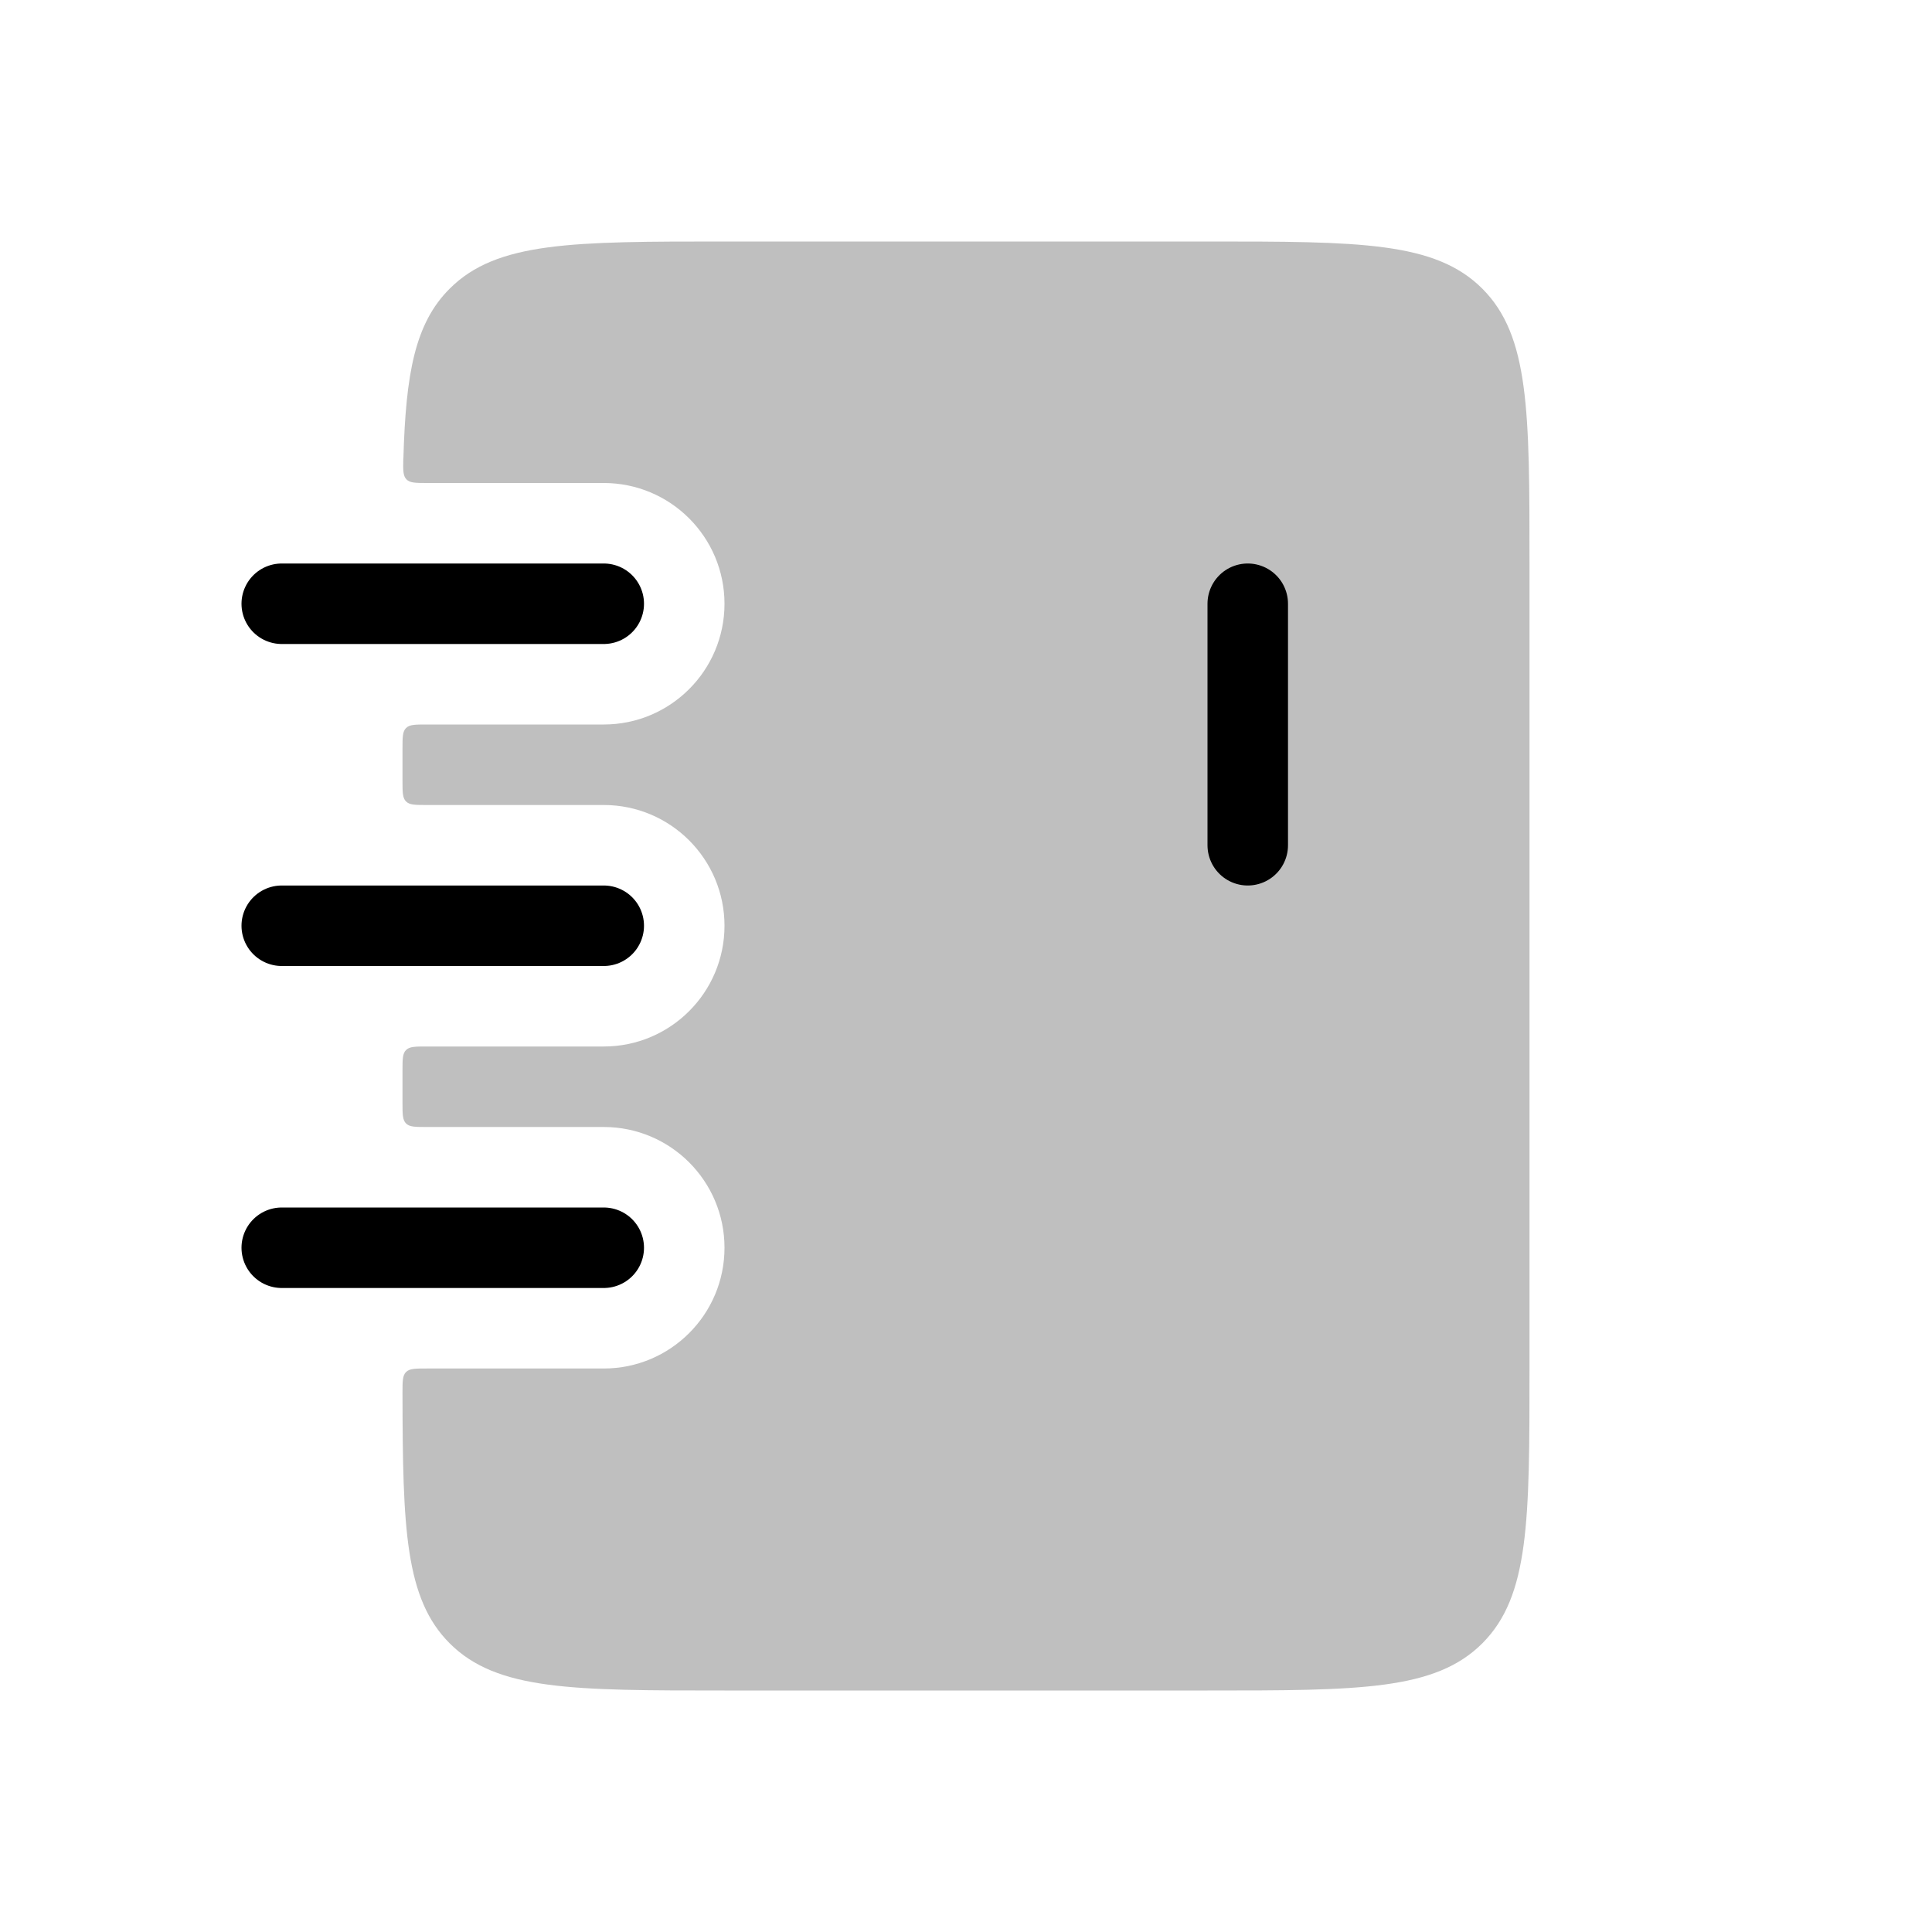
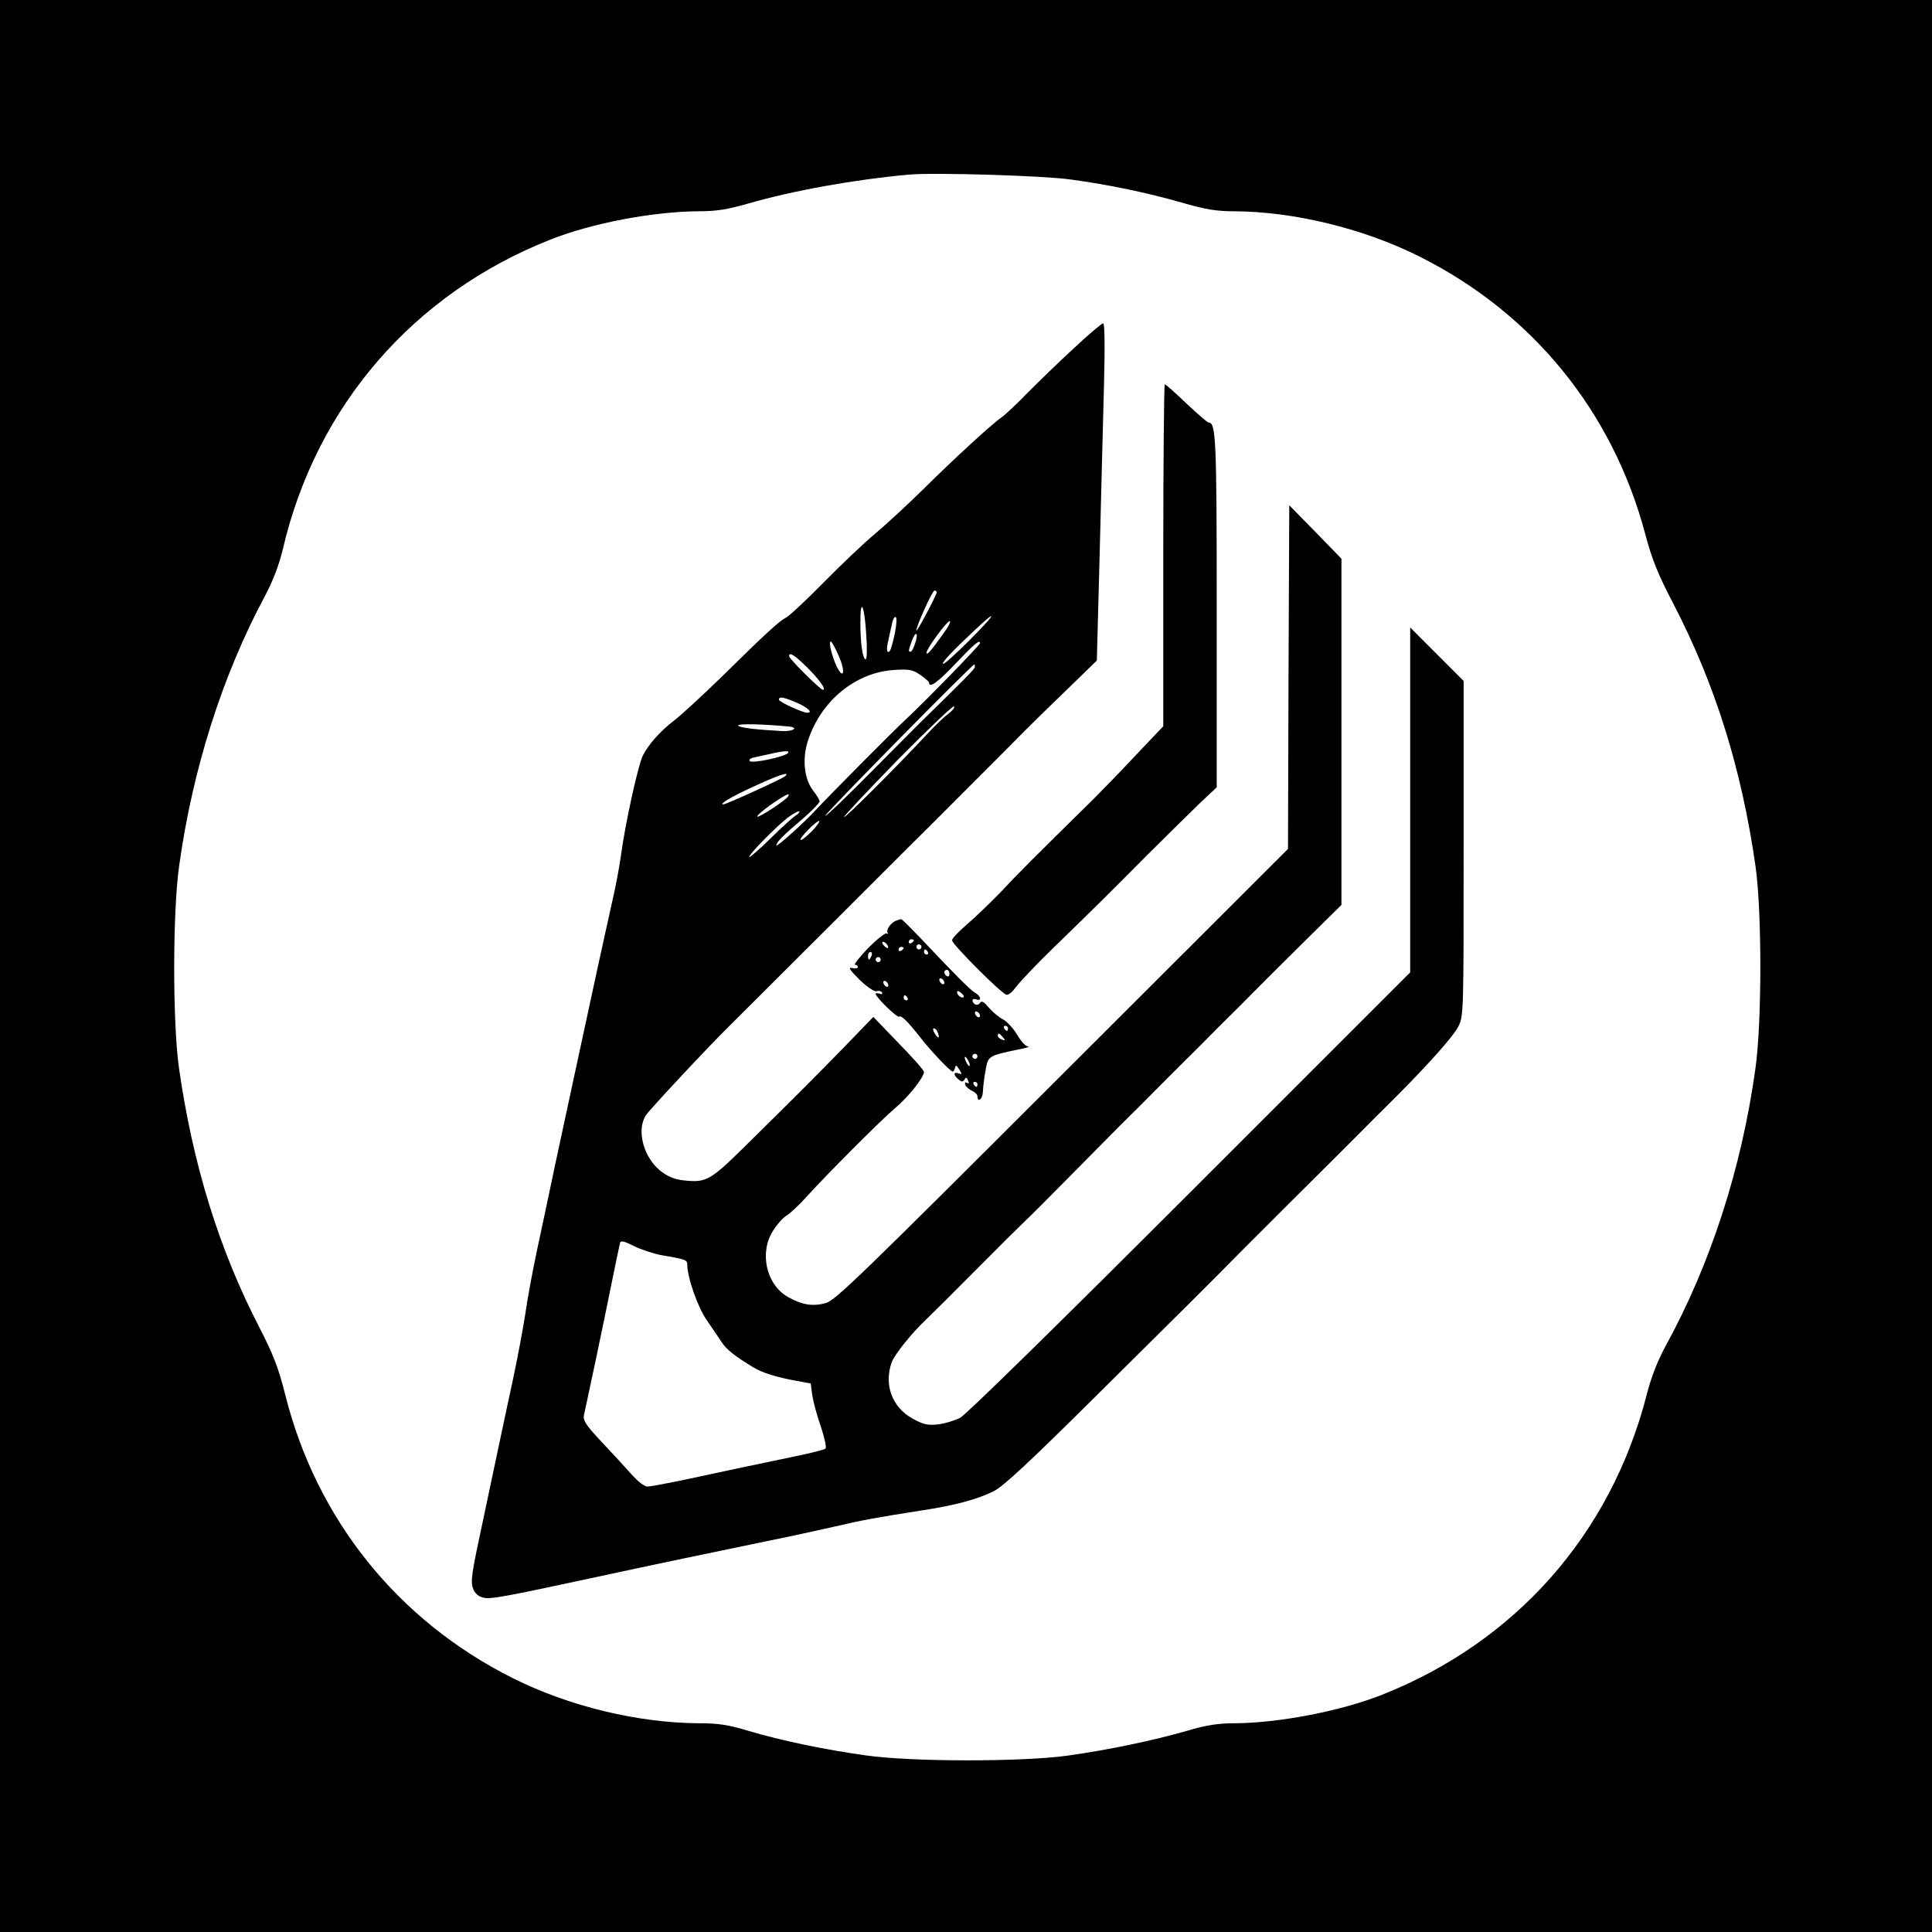
- <svg xmlns="http://www.w3.org/2000/svg" width="128" height="128" viewBox="0 0 24 24">
-   <g fill="none">
-     <path stroke="#000000" stroke-linecap="round" d="M3.5 7.5h4m-4 8h4m-4-4h4" />
-     <path fill="#000000" fill-opacity=".25" fill-rule="evenodd" d="M5.01 5.695c-.003.143-.005.214.039.26c.044.045.116.045.26.045H7.5a1.5 1.5 0 1 1 0 3H5.3c-.141 0-.212 0-.256.044C5 9.088 5 9.159 5 9.3v.4c0 .141 0 .212.044.256c.044.044.115.044.256.044h2.2a1.5 1.5 0 0 1 0 3H5.3c-.141 0-.212 0-.256.044C5 13.088 5 13.159 5 13.3v.4c0 .141 0 .212.044.256c.044.044.115.044.256.044h2.2a1.5 1.5 0 0 1 0 3H5.3c-.141 0-.212 0-.256.044C5 17.088 5 17.159 5 17.3c.002 1.688.032 2.56.586 3.114C6.172 21 7.114 21 9 21h6c1.886 0 2.828 0 3.414-.586C19 19.828 19 18.886 19 17V7c0-1.886 0-2.828-.586-3.414C17.828 3 16.886 3 15 3H9c-1.886 0-2.828 0-3.414.586c-.432.431-.545 1.056-.575 2.11" clip-rule="evenodd" />
-     <path stroke="#000000" stroke-linecap="round" d="M15.5 10.5v-3" />
+ <svg xmlns="http://www.w3.org/2000/svg" version="1.0" width="759pt" height="759pt" viewBox="0 0 759 759" preserveAspectRatio="xMidYMid meet">
+   <g transform="translate(0,759) scale(0.1,-0.1)" fill="#000000" stroke="none">
+     <path d="M0 3795 l0 -3795 3795 0 3795 0 0 3795 0 3795 -3795 0 -3795 0 0 -3795z m4205 3090 c155 -21 301 -52 438 -91 93 -27 137 -34 205 -34 234 -1 507 -67 727 -177 446 -223 761 -610 889 -1093 26 -98 50 -157 109 -270 166 -320 269 -650 324 -1035 25 -179 25 -614 -1 -795 -54 -389 -176 -766 -351 -1085 -33 -61 -58 -124 -76 -195 -141 -548 -515 -971 -1042 -1179 -163 -64 -404 -110 -577 -111 -64 0 -111 -7 -188 -30 -133 -38 -304 -74 -467 -97 -179 -25 -614 -25 -795 1 -158 22 -332 58 -459 96 -79 24 -120 30 -193 30 -240 1 -511 66 -733 177 -453 227 -772 624 -895 1116 -26 103 -46 155 -100 260 -160 309 -263 644 -317 1022 -25 179 -25 614 1 795 53 379 169 745 336 1057 33 62 56 123 71 185 131 563 514 1005 1052 1217 164 65 404 110 582 111 69 0 113 7 193 30 180 52 422 95 632 114 99 9 530 -4 635 -19z" />
+     <path d="M4220 6223 c-58 -53 -140 -133 -184 -177 -43 -45 -90 -88 -103 -97 -36 -24 -191 -167 -309 -284 -56 -55 -138 -131 -184 -170 -46 -38 -137 -125 -204 -193 -67 -68 -132 -129 -146 -137 -30 -16 -74 -56 -255 -234 -77 -75 -161 -152 -186 -171 -54 -41 -100 -93 -123 -137 -19 -37 -70 -270 -86 -390 -6 -45 -22 -131 -36 -190 -13 -59 -40 -180 -59 -268 -19 -88 -55 -254 -80 -370 -25 -115 -63 -293 -85 -395 -21 -102 -53 -250 -70 -330 -17 -80 -38 -192 -46 -250 -9 -58 -31 -177 -50 -265 -19 -88 -48 -223 -64 -300 -16 -77 -41 -194 -55 -260 -43 -200 -47 -228 -36 -257 6 -17 21 -30 38 -34 29 -8 81 2 448 81 189 41 485 103 665 140 91 18 212 45 270 58 107 25 155 34 340 63 132 20 222 44 286 77 36 18 142 117 386 359 416 413 416 412 585 583 77 77 160 160 185 185 25 25 120 119 211 210 90 91 185 185 210 210 127 127 227 239 246 277 21 42 21 50 21 700 l0 658 -105 105 -105 105 0 -678 0 -677 -865 -865 c-514 -514 -880 -873 -903 -885 -22 -11 -61 -23 -88 -26 -41 -4 -57 0 -99 23 -81 45 -113 133 -82 221 13 33 78 114 134 167 18 17 106 104 195 194 90 91 178 178 196 195 19 17 102 101 186 186 84 85 168 170 187 189 19 18 107 106 195 195 89 88 177 176 195 195 19 18 107 106 195 195 89 88 189 188 223 221 l61 60 0 680 0 680 -102 105 -103 105 -3 -675 -2 -675 -888 -887 c-801 -800 -891 -888 -930 -898 -52 -13 -92 -6 -147 25 -85 49 -113 174 -58 260 15 24 38 50 52 59 14 8 51 42 81 76 84 92 291 300 349 349 50 42 111 119 111 140 0 6 -45 57 -100 113 l-99 103 -116 -120 c-122 -125 -185 -188 -392 -392 -134 -132 -150 -140 -239 -130 -58 6 -108 41 -139 98 -29 55 -33 117 -8 157 14 22 249 274 334 357 16 16 319 318 384 383 33 33 387 387 394 393 58 58 359 359 366 367 6 6 74 74 152 149 l142 138 11 415 c6 228 13 526 17 663 4 153 3 247 -3 247 -5 0 -57 -43 -114 -97z m-540 -960 c-1 -12 -79 -159 -80 -150 -1 16 63 157 71 157 5 0 9 -3 9 -7z m-277 -165 c4 -54 3 -98 -2 -98 -12 0 -21 62 -21 145 0 101 16 68 23 -47z m112 2 c-7 -34 -16 -64 -19 -67 -12 -13 -15 4 -6 42 5 22 12 53 15 68 3 15 9 25 14 23 5 -3 3 -33 -4 -66z m292 -27 c-53 -53 -99 -94 -102 -91 -6 5 36 50 128 136 93 87 77 58 -26 -45z m-103 25 c-47 -66 -64 -85 -64 -72 0 16 80 124 91 124 6 0 -6 -24 -27 -52z m-108 -33 c-6 -19 -14 -35 -18 -35 -10 0 -10 1 3 39 15 43 29 40 15 -4z m-301 -52 c28 -62 19 -98 -9 -39 -18 39 -32 96 -22 96 3 0 18 -26 31 -57z m555 50 c0 -7 -214 -227 -284 -292 -51 -47 -322 -320 -361 -363 -46 -50 -155 -148 -155 -139 0 12 26 39 103 104 37 32 67 63 67 69 0 5 -12 25 -27 44 -34 46 -42 123 -19 194 51 157 188 269 339 278 59 4 72 1 102 -19 19 -13 35 -27 35 -31 0 -23 34 1 105 76 75 79 95 95 95 79z m-682 -92 c50 -49 80 -91 65 -91 -10 0 -133 122 -133 132 0 18 21 5 68 -41z m662 -1 c0 -8 -46 -54 -210 -214 -8 -8 -96 -96 -194 -195 -99 -100 -181 -179 -184 -176 -5 4 577 595 586 595 1 0 2 -4 2 -10z m-699 -141 c43 -19 64 -39 40 -39 -18 0 -111 43 -111 51 0 14 17 11 71 -12z m595 -43 c-16 -11 -52 -46 -80 -76 -117 -126 -325 -334 -330 -330 -2 3 92 103 210 224 119 120 218 215 222 211 4 -4 -6 -17 -22 -29z m-628 -50 c43 -4 17 -21 -28 -18 -107 6 -170 14 -170 22 0 8 103 5 198 -4z m-3 -105 c-16 -15 -139 -41 -149 -31 -5 5 1 11 15 14 13 3 42 9 64 14 54 13 81 14 70 3z m-10 -90 c-10 -10 -232 -111 -243 -111 -20 0 33 31 121 71 99 46 142 59 122 40z m11 -80 c-9 -15 -116 -85 -121 -79 -3 3 21 23 52 46 57 39 80 51 69 33z m30 -75 c-10 -6 -55 -46 -98 -89 -44 -43 -82 -76 -84 -74 -7 6 110 125 155 158 20 14 38 24 41 21 3 -2 -4 -9 -14 -16z m64 -61 c-19 -19 -38 -35 -44 -35 -6 0 7 18 29 40 21 22 41 37 44 35 2 -3 -11 -21 -29 -40z m-592 -1666 c96 -16 102 -19 102 -37 0 -50 41 -168 77 -219 21 -31 48 -70 59 -87 19 -29 53 -55 124 -98 34 -21 93 -39 165 -52 l60 -11 6 -46 c4 -26 19 -82 34 -124 14 -43 23 -81 18 -86 -4 -4 -55 -17 -113 -29 -202 -42 -286 -60 -425 -90 -77 -16 -149 -30 -161 -30 -13 0 -38 20 -65 50 -24 27 -77 85 -117 127 -60 64 -72 83 -68 103 3 14 24 111 46 215 22 105 52 249 66 320 15 72 28 136 30 143 3 9 17 6 54 -13 28 -14 77 -30 108 -36z" />
+     <path d="M4570 5409 l0 -672 -110 -116 c-60 -64 -133 -139 -162 -168 -235 -231 -303 -299 -368 -369 -42 -43 -102 -101 -133 -127 -31 -27 -57 -54 -57 -61 0 -15 194 -210 214 -214 8 -2 24 12 37 30 13 18 79 88 147 154 172 167 203 198 368 364 80 80 174 172 209 206 l65 61 0 691 c0 681 -3 742 -32 742 -4 0 -44 34 -87 75 -43 41 -81 75 -85 75 -3 0 -6 -302 -6 -671z" />
+     <path d="M3520 3973 c-20 -8 -40 -36 -33 -47 4 -5 2 -6 -4 -3 -5 3 -38 -23 -73 -58 -34 -36 -57 -65 -51 -65 6 0 11 -4 11 -9 0 -5 -10 -7 -22 -4 -18 4 -10 -7 29 -46 31 -30 59 -48 67 -45 8 3 17 1 21 -5 3 -7 0 -8 -9 -5 -9 3 -16 3 -16 0 0 -13 84 -95 92 -90 9 6 31 -15 83 -81 41 -53 119 -135 128 -135 3 0 7 7 9 15 2 12 6 11 16 -6 12 -19 12 -21 -2 -16 -21 8 -21 -7 0 -24 12 -10 17 -10 23 0 6 10 10 9 14 -4 5 -10 3 -14 -4 -9 -7 4 -10 1 -7 -7 2 -8 14 -18 26 -24 12 -5 22 -15 22 -22 0 -26 20 -12 21 15 3 37 4 50 13 99 9 44 13 47 136 72 25 5 38 9 28 10 -9 1 -28 21 -42 46 -15 25 -40 52 -55 60 -16 8 -41 29 -56 46 -20 24 -29 29 -35 19 -4 -7 -13 -9 -19 -6 -16 11 -13 26 4 20 22 -9 19 13 -3 25 -19 10 -84 76 -219 219 -38 39 -70 72 -73 71 -3 0 -12 -3 -20 -6z m70 -77 c0 -3 -4 -8 -10 -11 -5 -3 -10 -1 -10 4 0 6 5 11 10 11 6 0 10 -2 10 -4z m-105 -17 c11 -16 1 -19 -13 -3 -7 8 -8 14 -3 14 5 0 13 -5 16 -11z m135 -9 c0 -5 -4 -10 -10 -10 -5 0 -10 5 -10 10 0 6 5 10 10 10 6 0 10 -4 10 -10z m-70 -4 c0 -3 -4 -8 -10 -11 -5 -3 -10 -1 -10 4 0 6 5 11 10 11 6 0 10 -2 10 -4z m95 -16 c3 -5 1 -10 -4 -10 -6 0 -11 5 -11 10 0 6 2 10 4 10 3 0 8 -4 11 -10z m-221 -15 c-4 -8 -8 -15 -10 -15 -2 0 -4 7 -4 15 0 8 4 15 10 15 5 0 7 -7 4 -15z m36 -15 c0 -5 -4 -10 -10 -10 -5 0 -10 5 -10 10 0 6 5 10 10 10 6 0 10 -4 10 -10z m270 -56 c0 -8 -4 -12 -10 -9 -5 3 -10 10 -10 16 0 5 5 9 10 9 6 0 10 -7 10 -16z m-20 -35 c0 -6 -4 -7 -10 -4 -5 3 -10 11 -10 16 0 6 5 7 10 4 6 -3 10 -11 10 -16z m-220 -10 c0 -6 -4 -7 -10 -4 -5 3 -10 11 -10 16 0 6 5 7 10 4 6 -3 10 -11 10 -16z m296 -46 c-7 -7 -26 7 -26 19 0 6 6 6 15 -2 9 -7 13 -15 11 -17z m-221 -3 c3 -5 1 -10 -4 -10 -6 0 -11 5 -11 10 0 6 2 10 4 10 3 0 8 -4 11 -10z m285 -71 c0 -6 -4 -7 -10 -4 -5 3 -10 11 -10 16 0 6 5 7 10 4 6 -3 10 -11 10 -16z m110 -49 c0 -5 -2 -10 -4 -10 -3 0 -8 5 -11 10 -3 6 -1 10 4 10 6 0 11 -4 11 -10z m-276 -16 c9 -24 2 -26 -12 -4 -7 11 -8 20 -3 20 5 0 12 -7 15 -16z m256 -19 c11 -13 10 -14 -4 -9 -9 3 -16 10 -16 15 0 13 6 11 20 -6z m-100 -75 c0 -5 -4 -10 -10 -10 -5 0 -10 5 -10 10 0 6 5 10 10 10 6 0 10 -4 10 -10z m-30 -35 c0 -5 -5 -3 -10 5 -5 8 -10 20 -10 25 0 6 5 3 10 -5 5 -8 10 -19 10 -25z m30 -75 c0 -5 -2 -10 -4 -10 -3 0 -8 5 -11 10 -3 6 -1 10 4 10 6 0 11 -4 11 -10z" />
  </g>
</svg>
